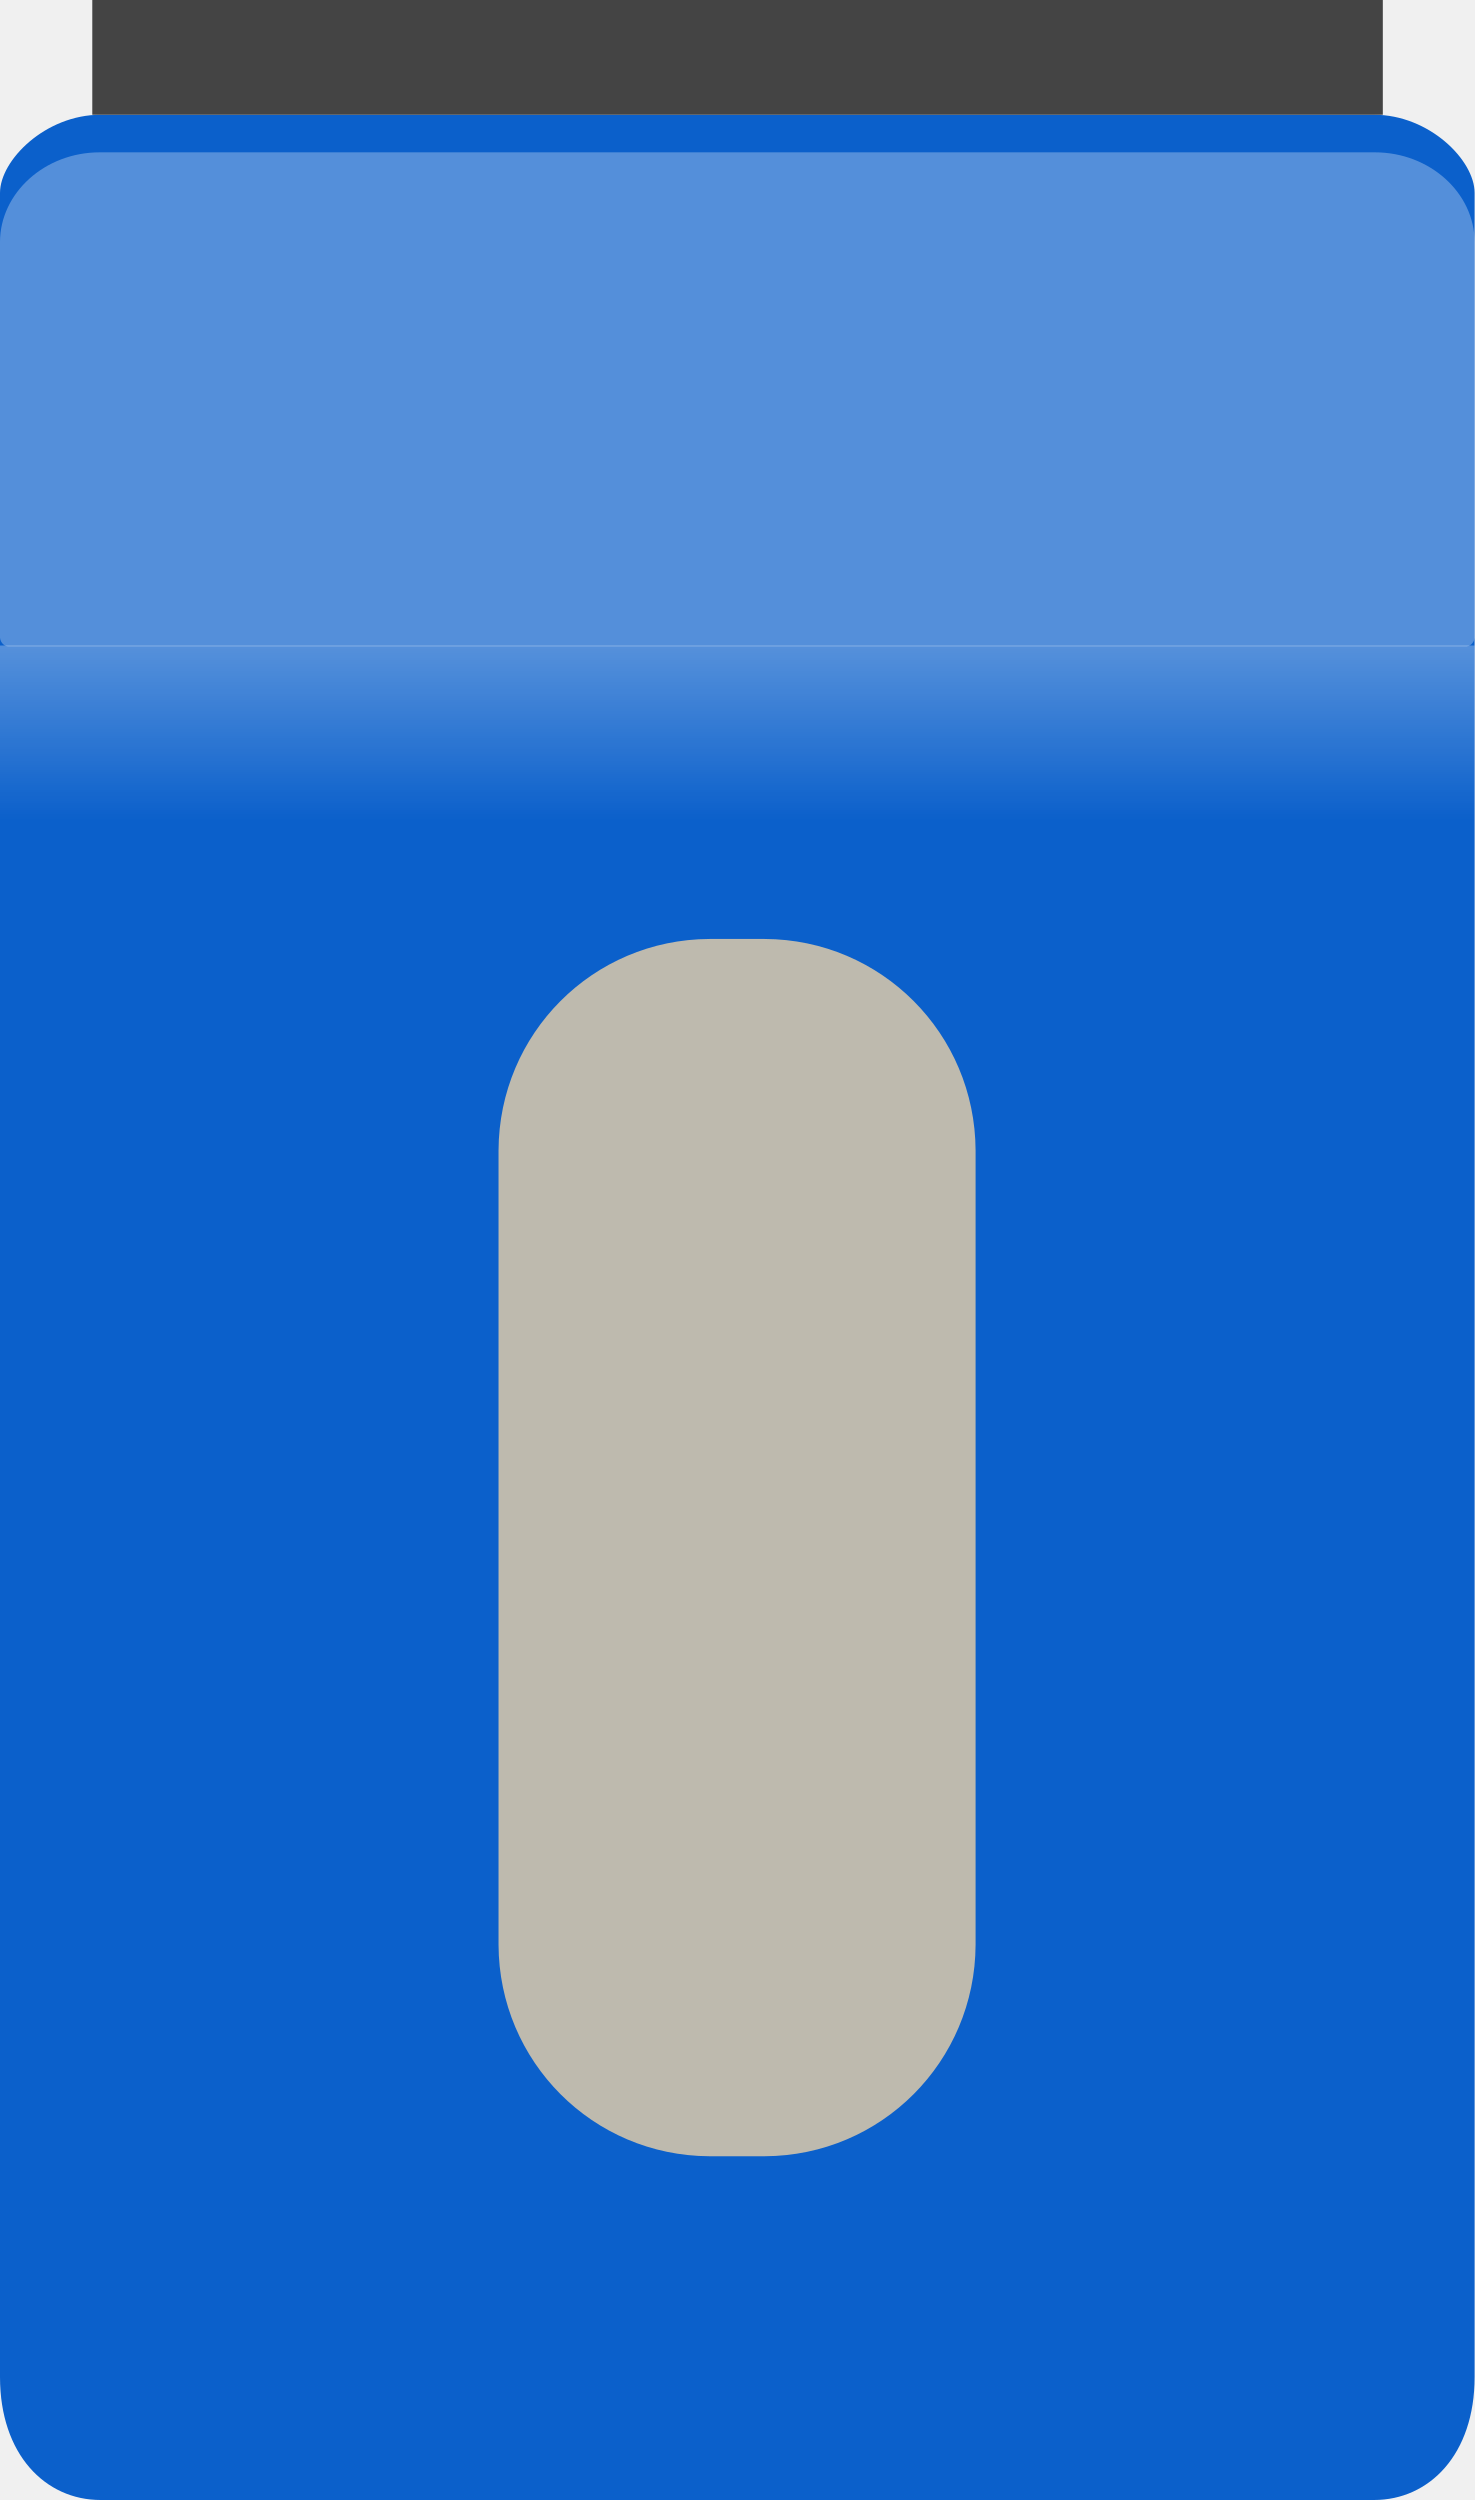
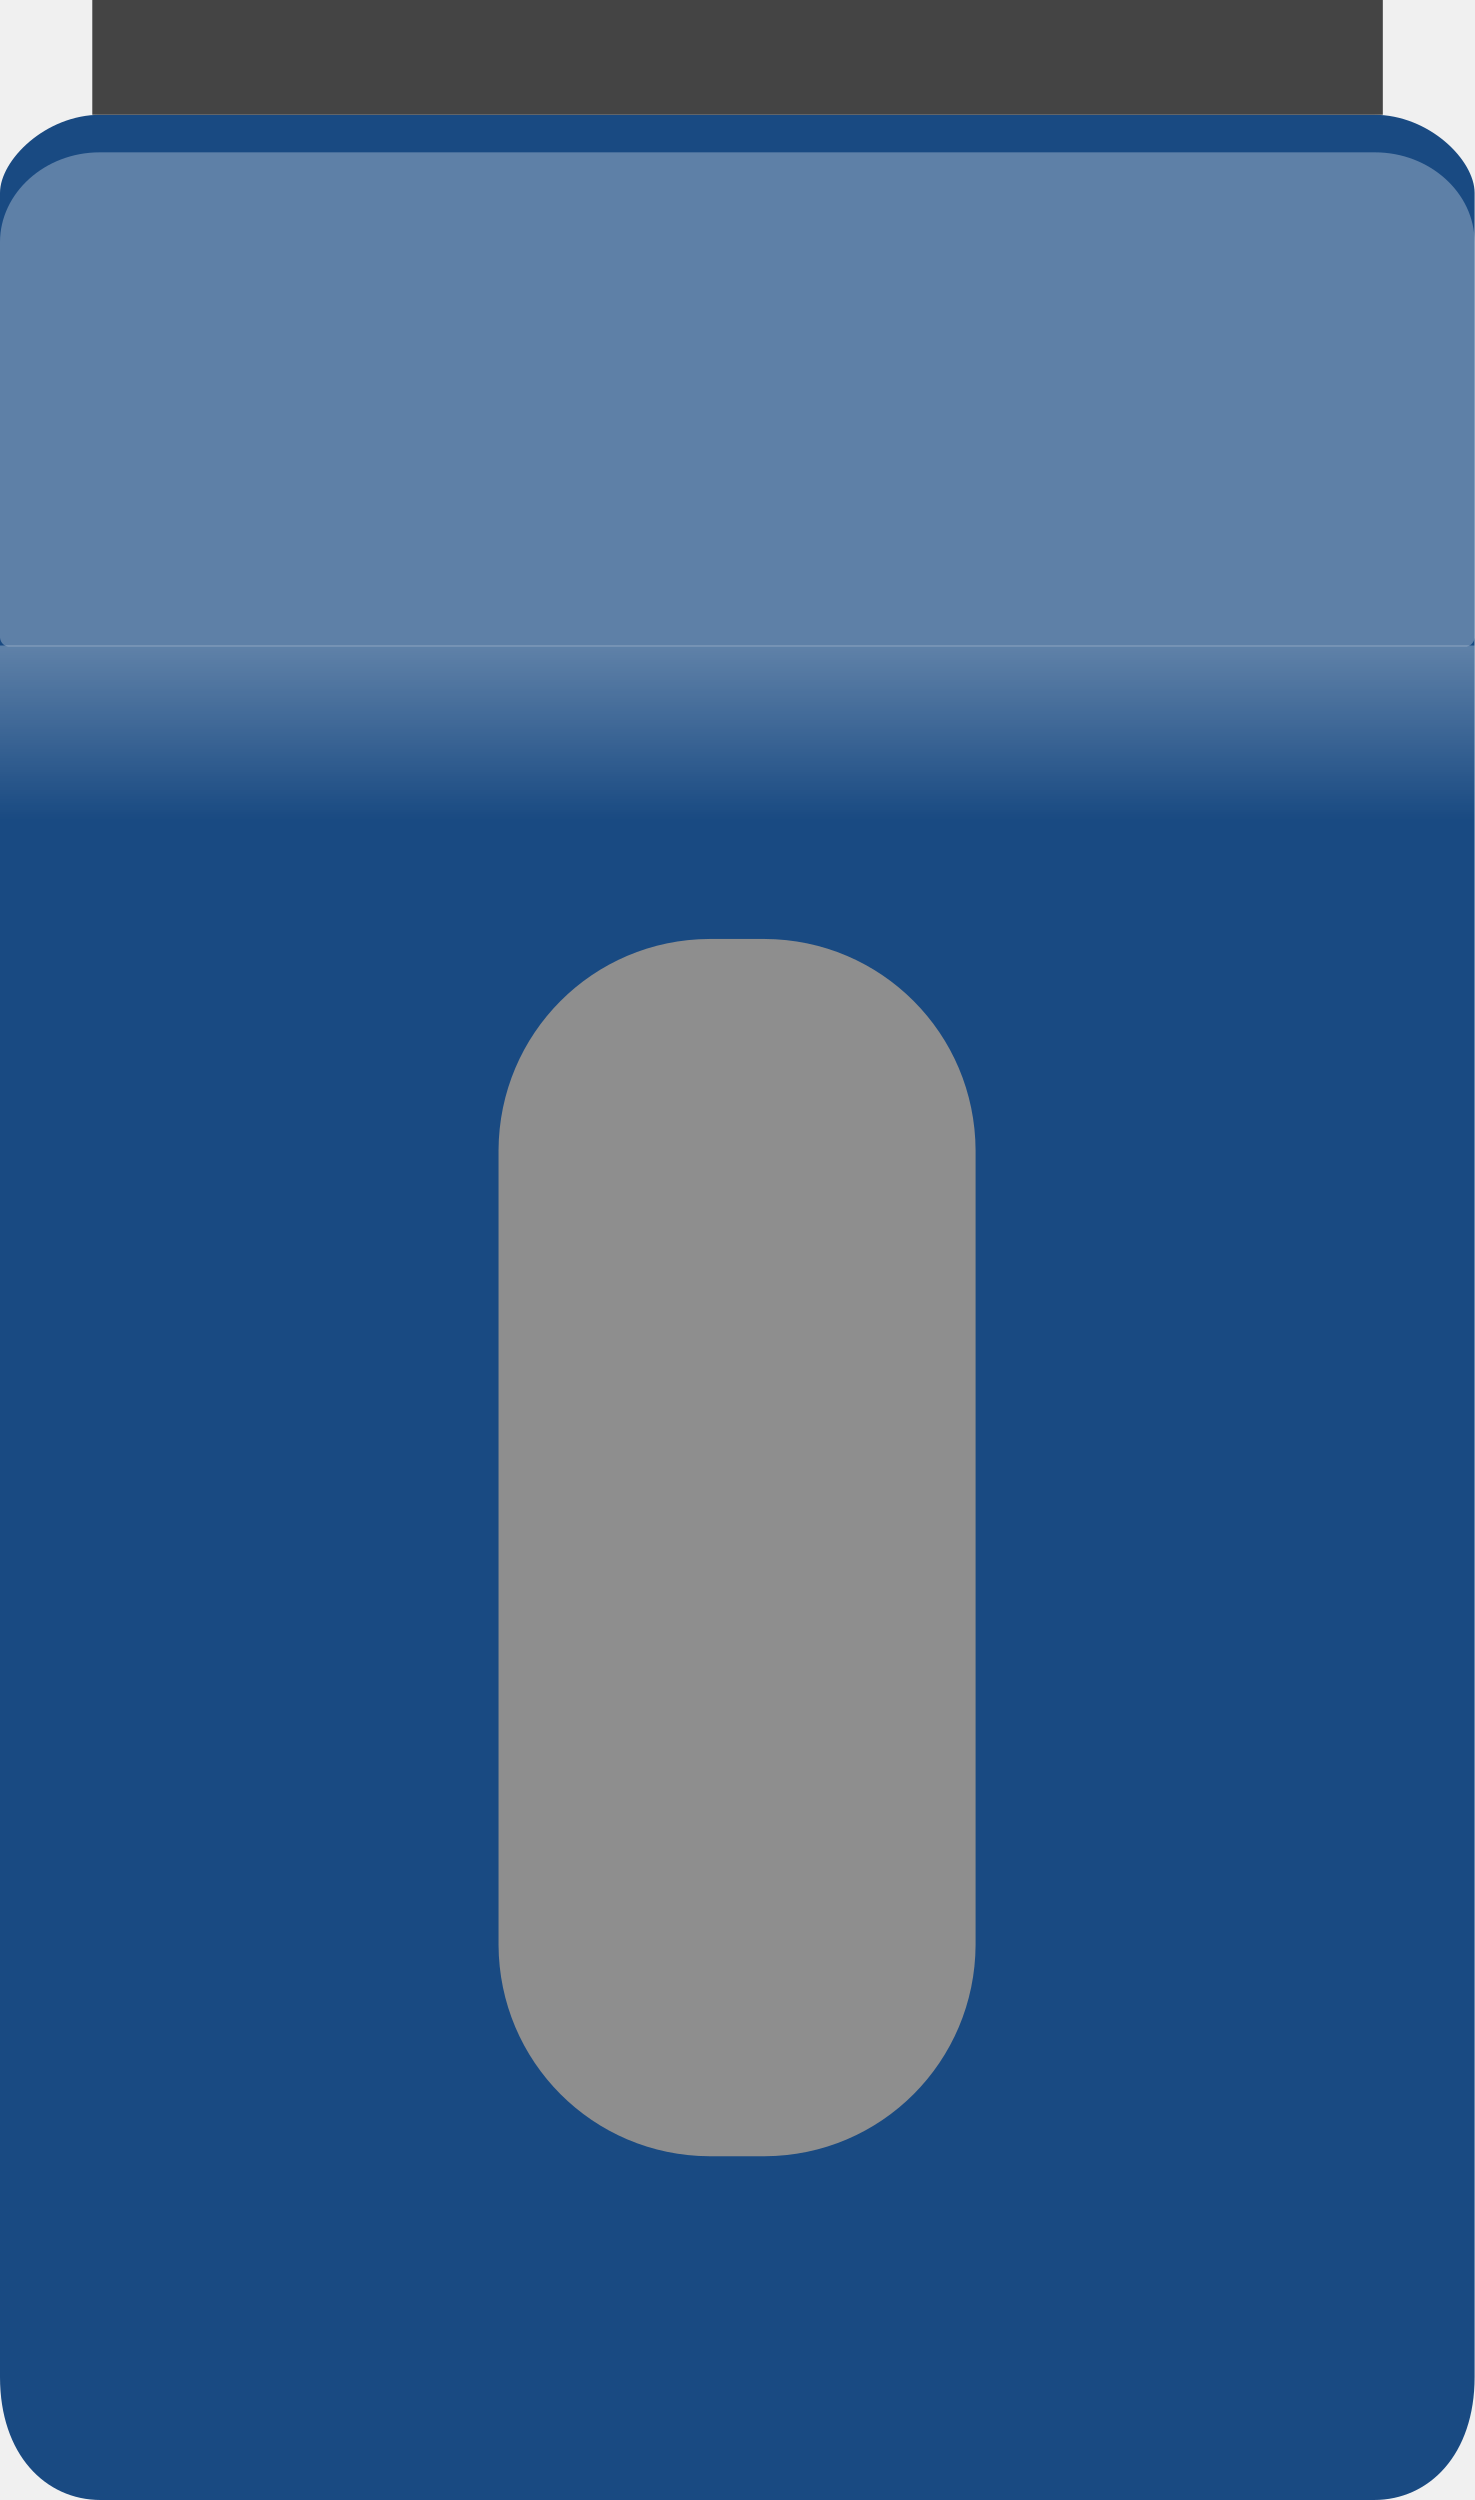
<svg xmlns="http://www.w3.org/2000/svg" version="1.1" id="Layer_1" x="0px" y="0px" viewBox="0 0 302 512" style="enable-background:new 0 0 302 512;" xml:space="preserve">
  <style type="text/css">
- 	.st0{fill:#0B60CB;}
- 	.st1{fill:#BEBAAE;}
+ 	.st0{fill:#194a82;}
+ 	.st1{fill:#8E8E8E;}
	.st2{opacity:0.3;}
	.st3{fill:#FFFFFF;}
	.st4{fill:url(#SVGID_1_);}
	.st5{fill:#444444;}
</style>
  <path class="st0" d="M20.6,23.5h260.8c11.3,0,20.6,9.3,20.6,16v447.3c0,15.9-9.3,25.2-20.6,25.2H20.6C9.3,512,0,502.7,0,486.8  L0,39.5C0,32.8,9.3,23.5,20.6,23.5z" />
  <path class="st1" d="M148.5,262.7h4.9c10.4,0.1,18.7,8.4,18.8,18.8v70.7c0,10.4-8.4,18.8-18.8,18.8l0,0h-4.9  c-10.4-0.1-18.7-8.4-18.8-18.8v-70.7C129.8,271.1,138.1,262.8,148.5,262.7z" />
  <g class="st2">
    <path class="st3" d="M0,130.6l0-81c0-10.1,9.2-18.4,20.4-18.4h261.2c11.2,0,20.4,8.3,20.4,18.4v81c-0.1,1-0.9,1.9-2,1.8   c0,0,0,0,0,0H2C1,132.5,0.1,131.7,0,130.6C0,130.6,0,130.6,0,130.6z" />
  </g>
  <path class="st1" d="M145.3,192.3h11.3c23.9,0.1,43.1,19.4,43.2,43.3v162.7c-0.1,23.9-19.3,43.2-43.2,43.3h-11.3  c-23.9-0.1-43.1-19.4-43.2-43.3V235.6C102.2,211.7,121.4,192.4,145.3,192.3z" />
  <linearGradient id="SVGID_1_" gradientUnits="userSpaceOnUse" x1="376.9" y1="121.8" x2="376.9" y2="86.76" gradientTransform="matrix(-1 0 0 1 527.9 46.11)">
    <stop offset="0" style="stop-color:#FFFFFF;stop-opacity:0" />
    <stop offset="1" style="stop-color:#FFFFFF;stop-opacity:0.3" />
  </linearGradient>
  <rect x="0" y="132.2" class="st4" width="302" height="40" />
  <rect x="18.9" y="0" class="st5" width="264.3" height="23.5" />
</svg>
